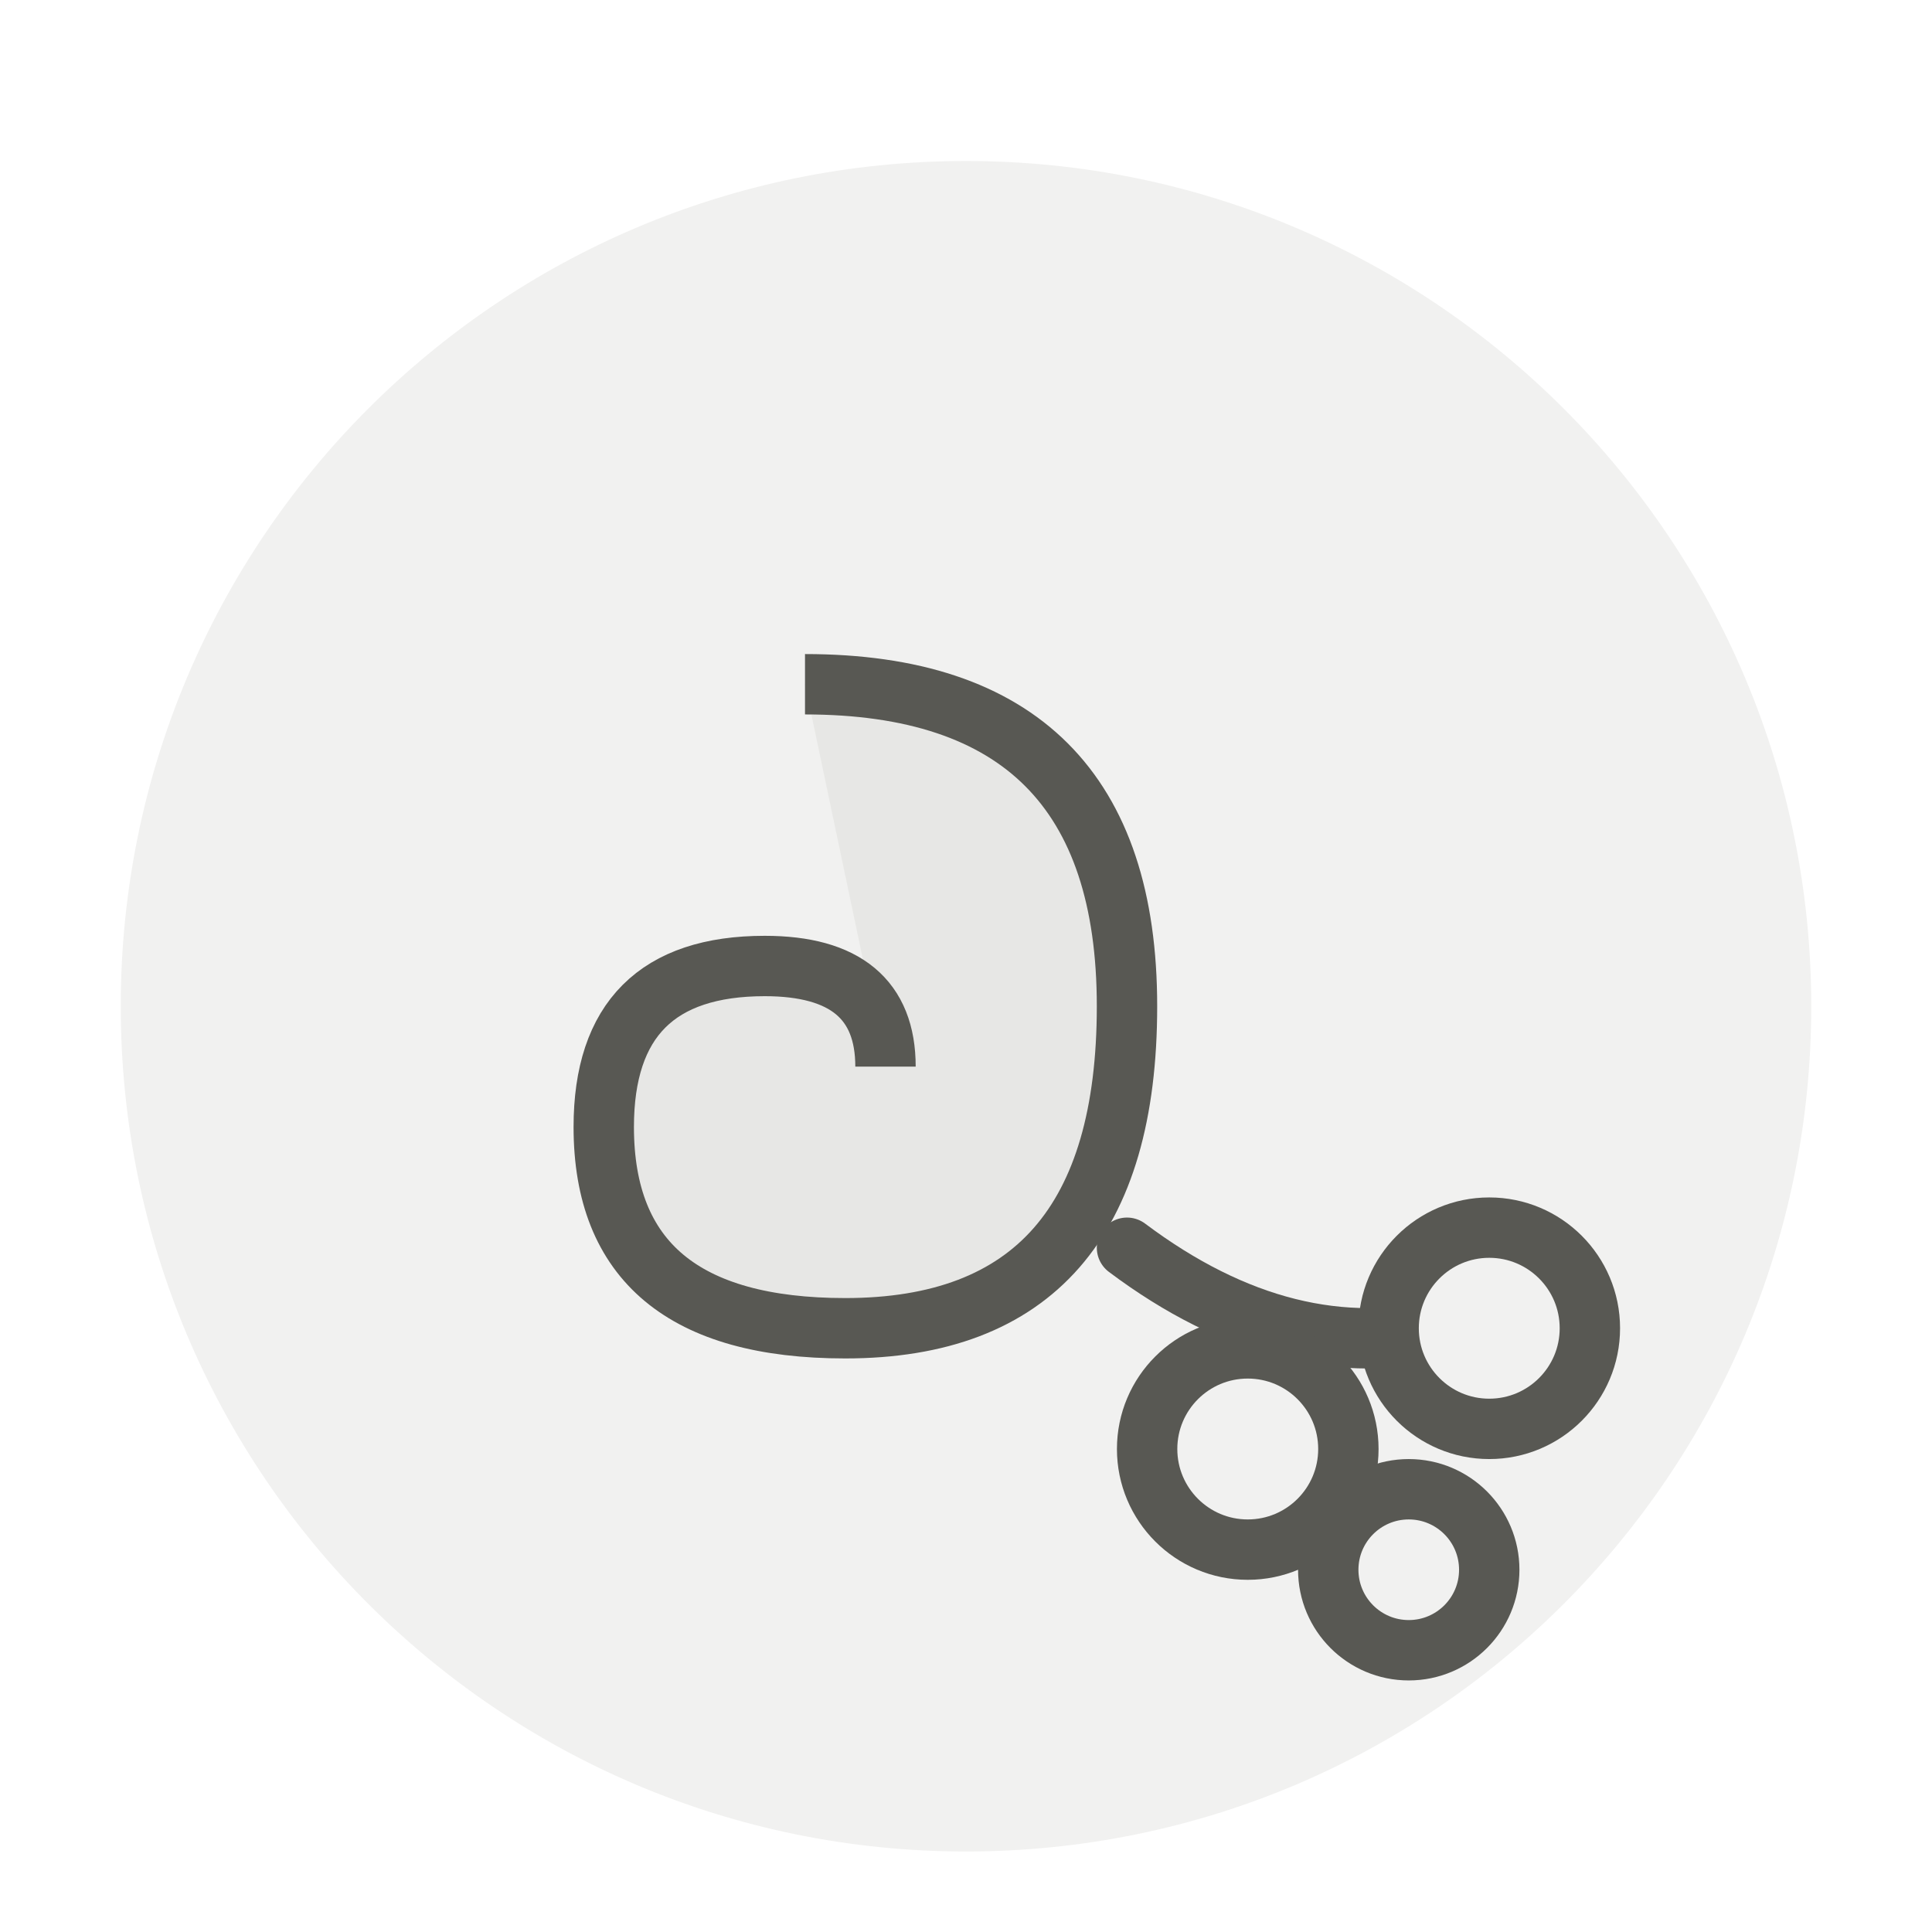
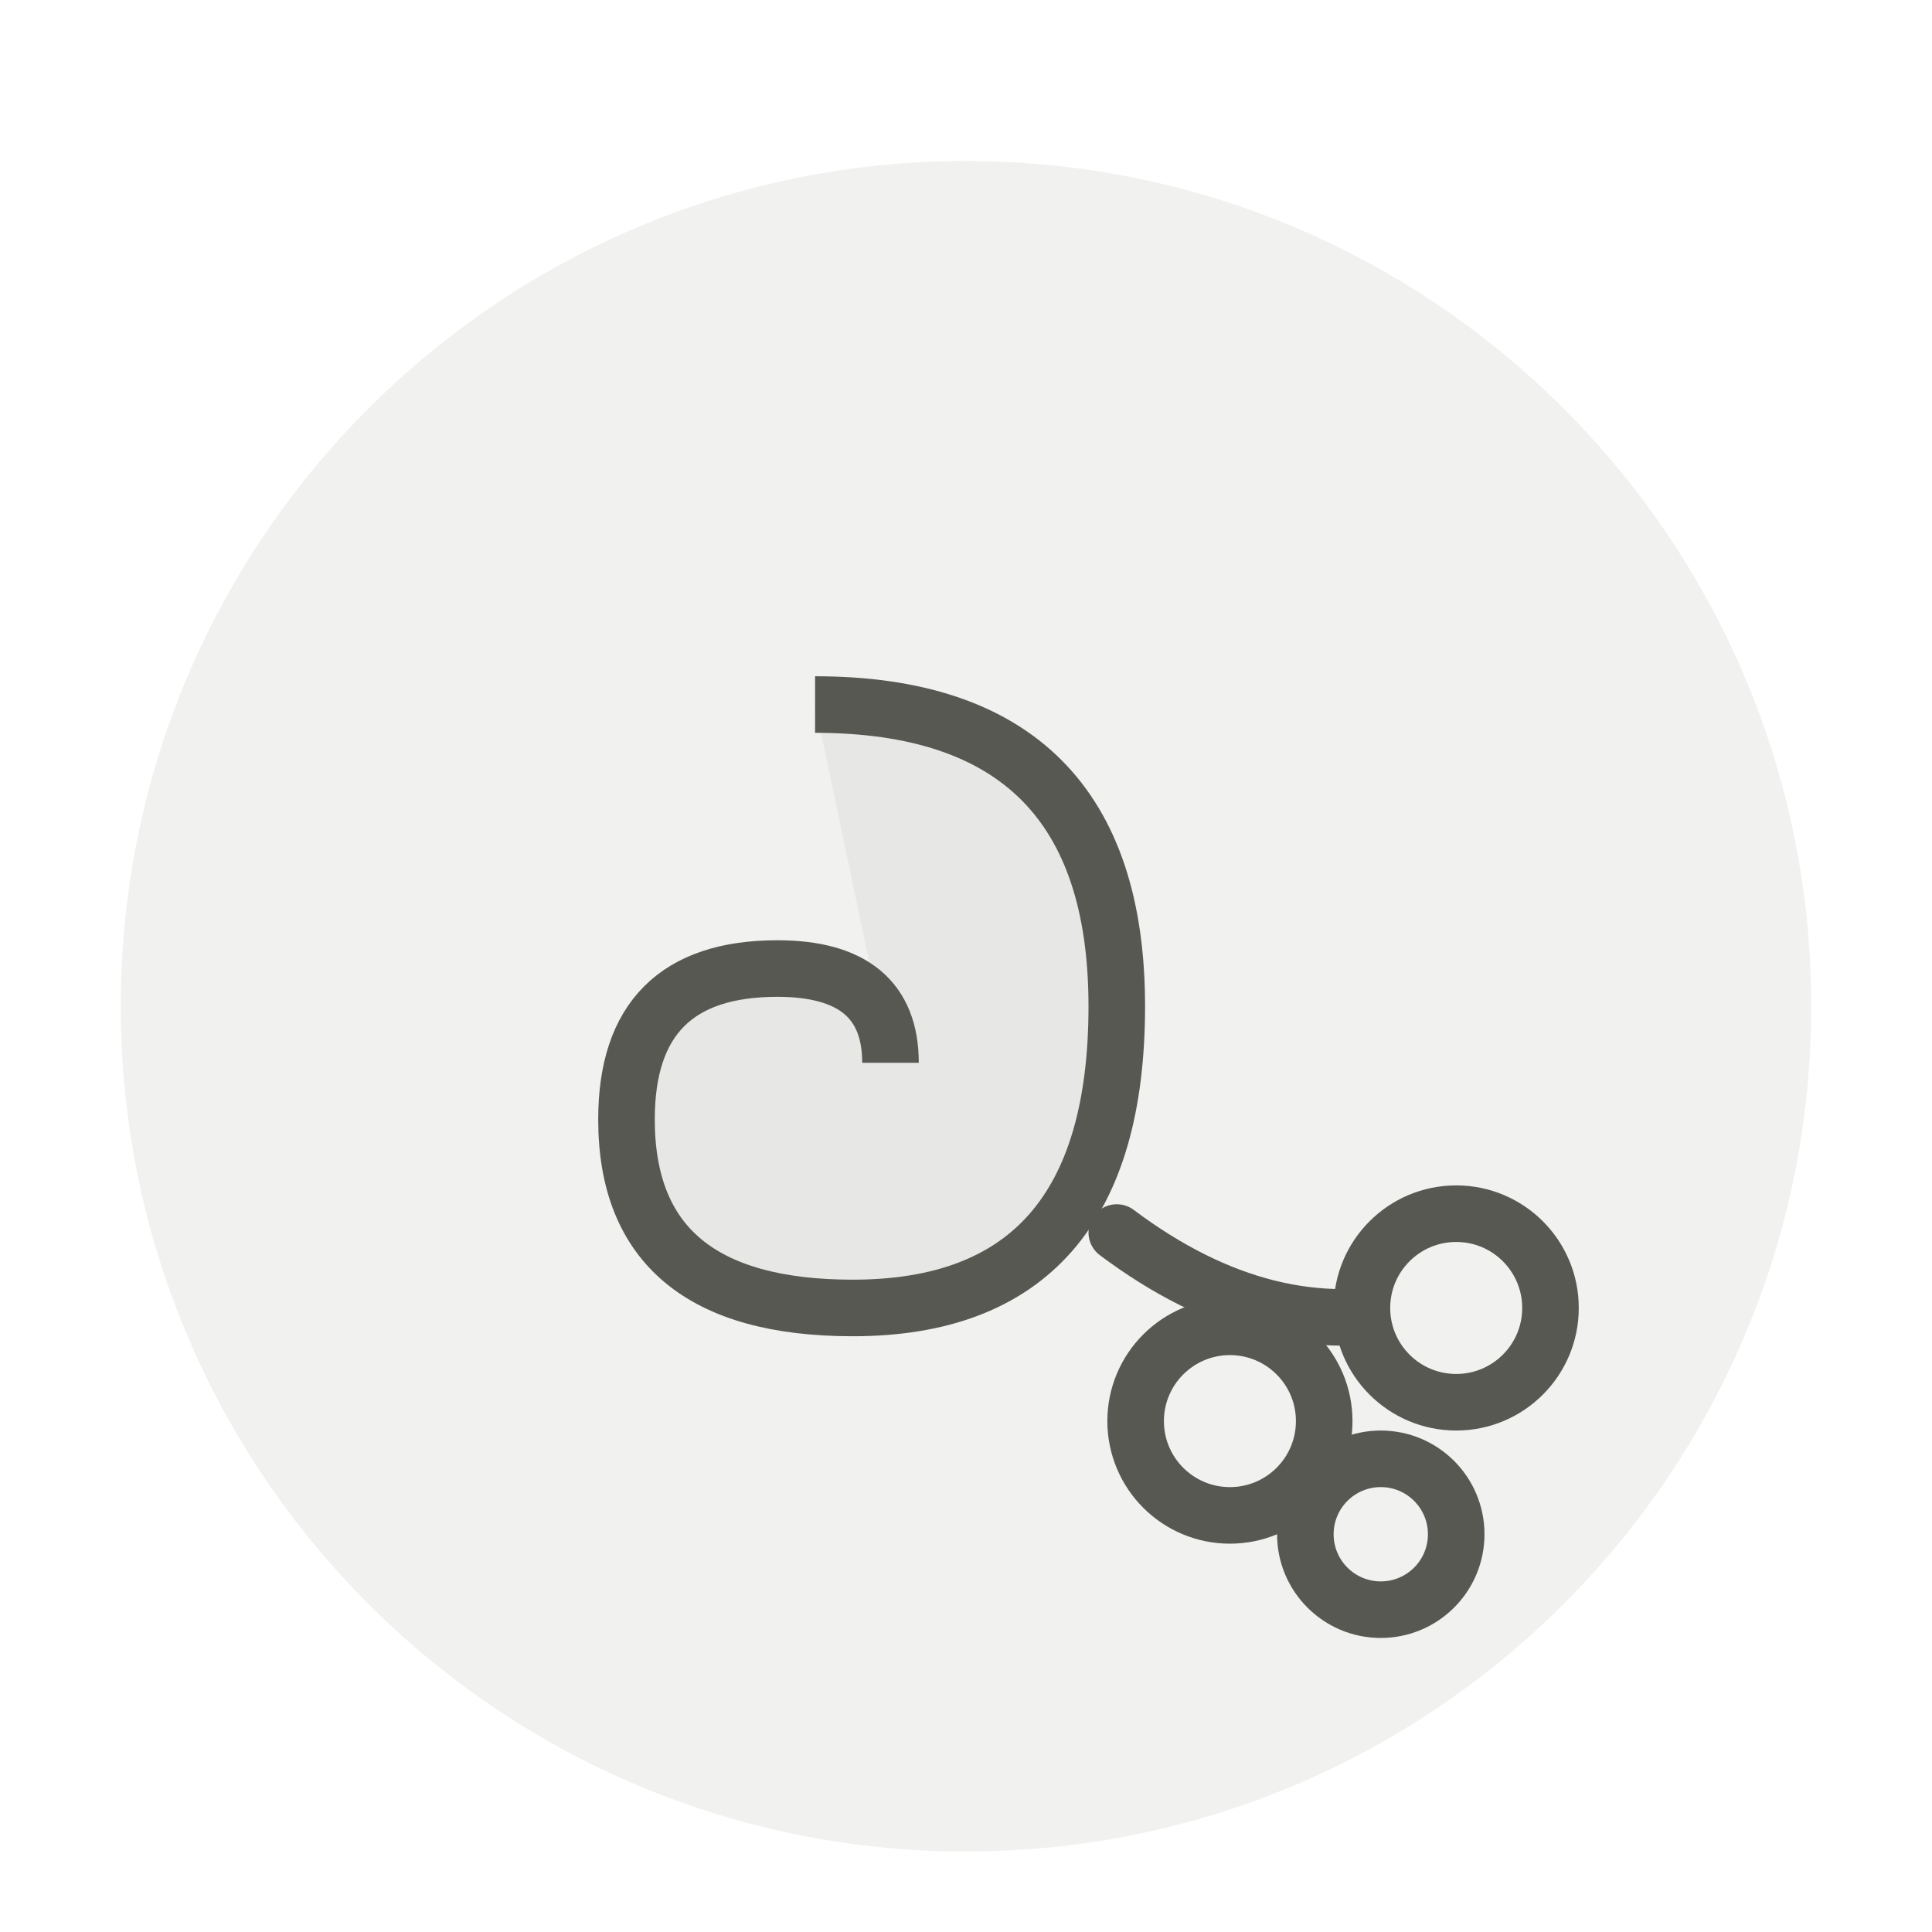
<svg xmlns="http://www.w3.org/2000/svg" viewBox="0 0 96 96" width="104" height="104" role="img" aria-label="Snail eggs">
  <style>.s{fill:none;stroke:#585853;stroke-width:3;stroke-linecap:round}.f1,.f3,.sf{fill:#f1f1f0;stroke:#585853;stroke-width:3;stroke-linejoin:round}.f2{fill:#e7e7e5;stroke:#585853;stroke-width:3;stroke-linejoin:round}.dot{fill:#585853}.bg{fill:#f1f1f0}@media(prefers-color-scheme:dark){.s,.f1,.f2,.f3,.sf{stroke:#b8b5ae}.f1,.f3,.sf{fill:#242422}.f2{fill:#2c2c29}.dot{fill:#b8b5ae}.bg{fill:#242422}}</style>
  <circle class="bg" cx="48" cy="50" r="42" />
-   <path class="f2 sf" d="M40 34q16 0 16 16t-14 16q-12 0-12-10 0-8 8-8 6 0 6 5" />
-   <path class="s" d="M56 62q8 6 16 4" />
-   <circle class="f1 sf" cx="62" cy="72" r="5" />
-   <circle class="f1 sf" cx="74" cy="66" r="5" />
-   <circle class="f1 sf" cx="70" cy="78" r="4" />
+   <g transform="translate(3.02 3.15) scale(0.937)">
+     <path class="f2 sf" d="M40 34q16 0 16 16t-14 16q-12 0-12-10 0-8 8-8 6 0 6 5" />
+     <path class="s" d="M56 62q8 6 16 4" />
+     <circle class="f1 sf" cx="62" cy="72" r="5" />
+     <circle class="f1 sf" cx="74" cy="66" r="5" />
+     <circle class="f1 sf" cx="70" cy="78" r="4" />
+   </g>
</svg>
